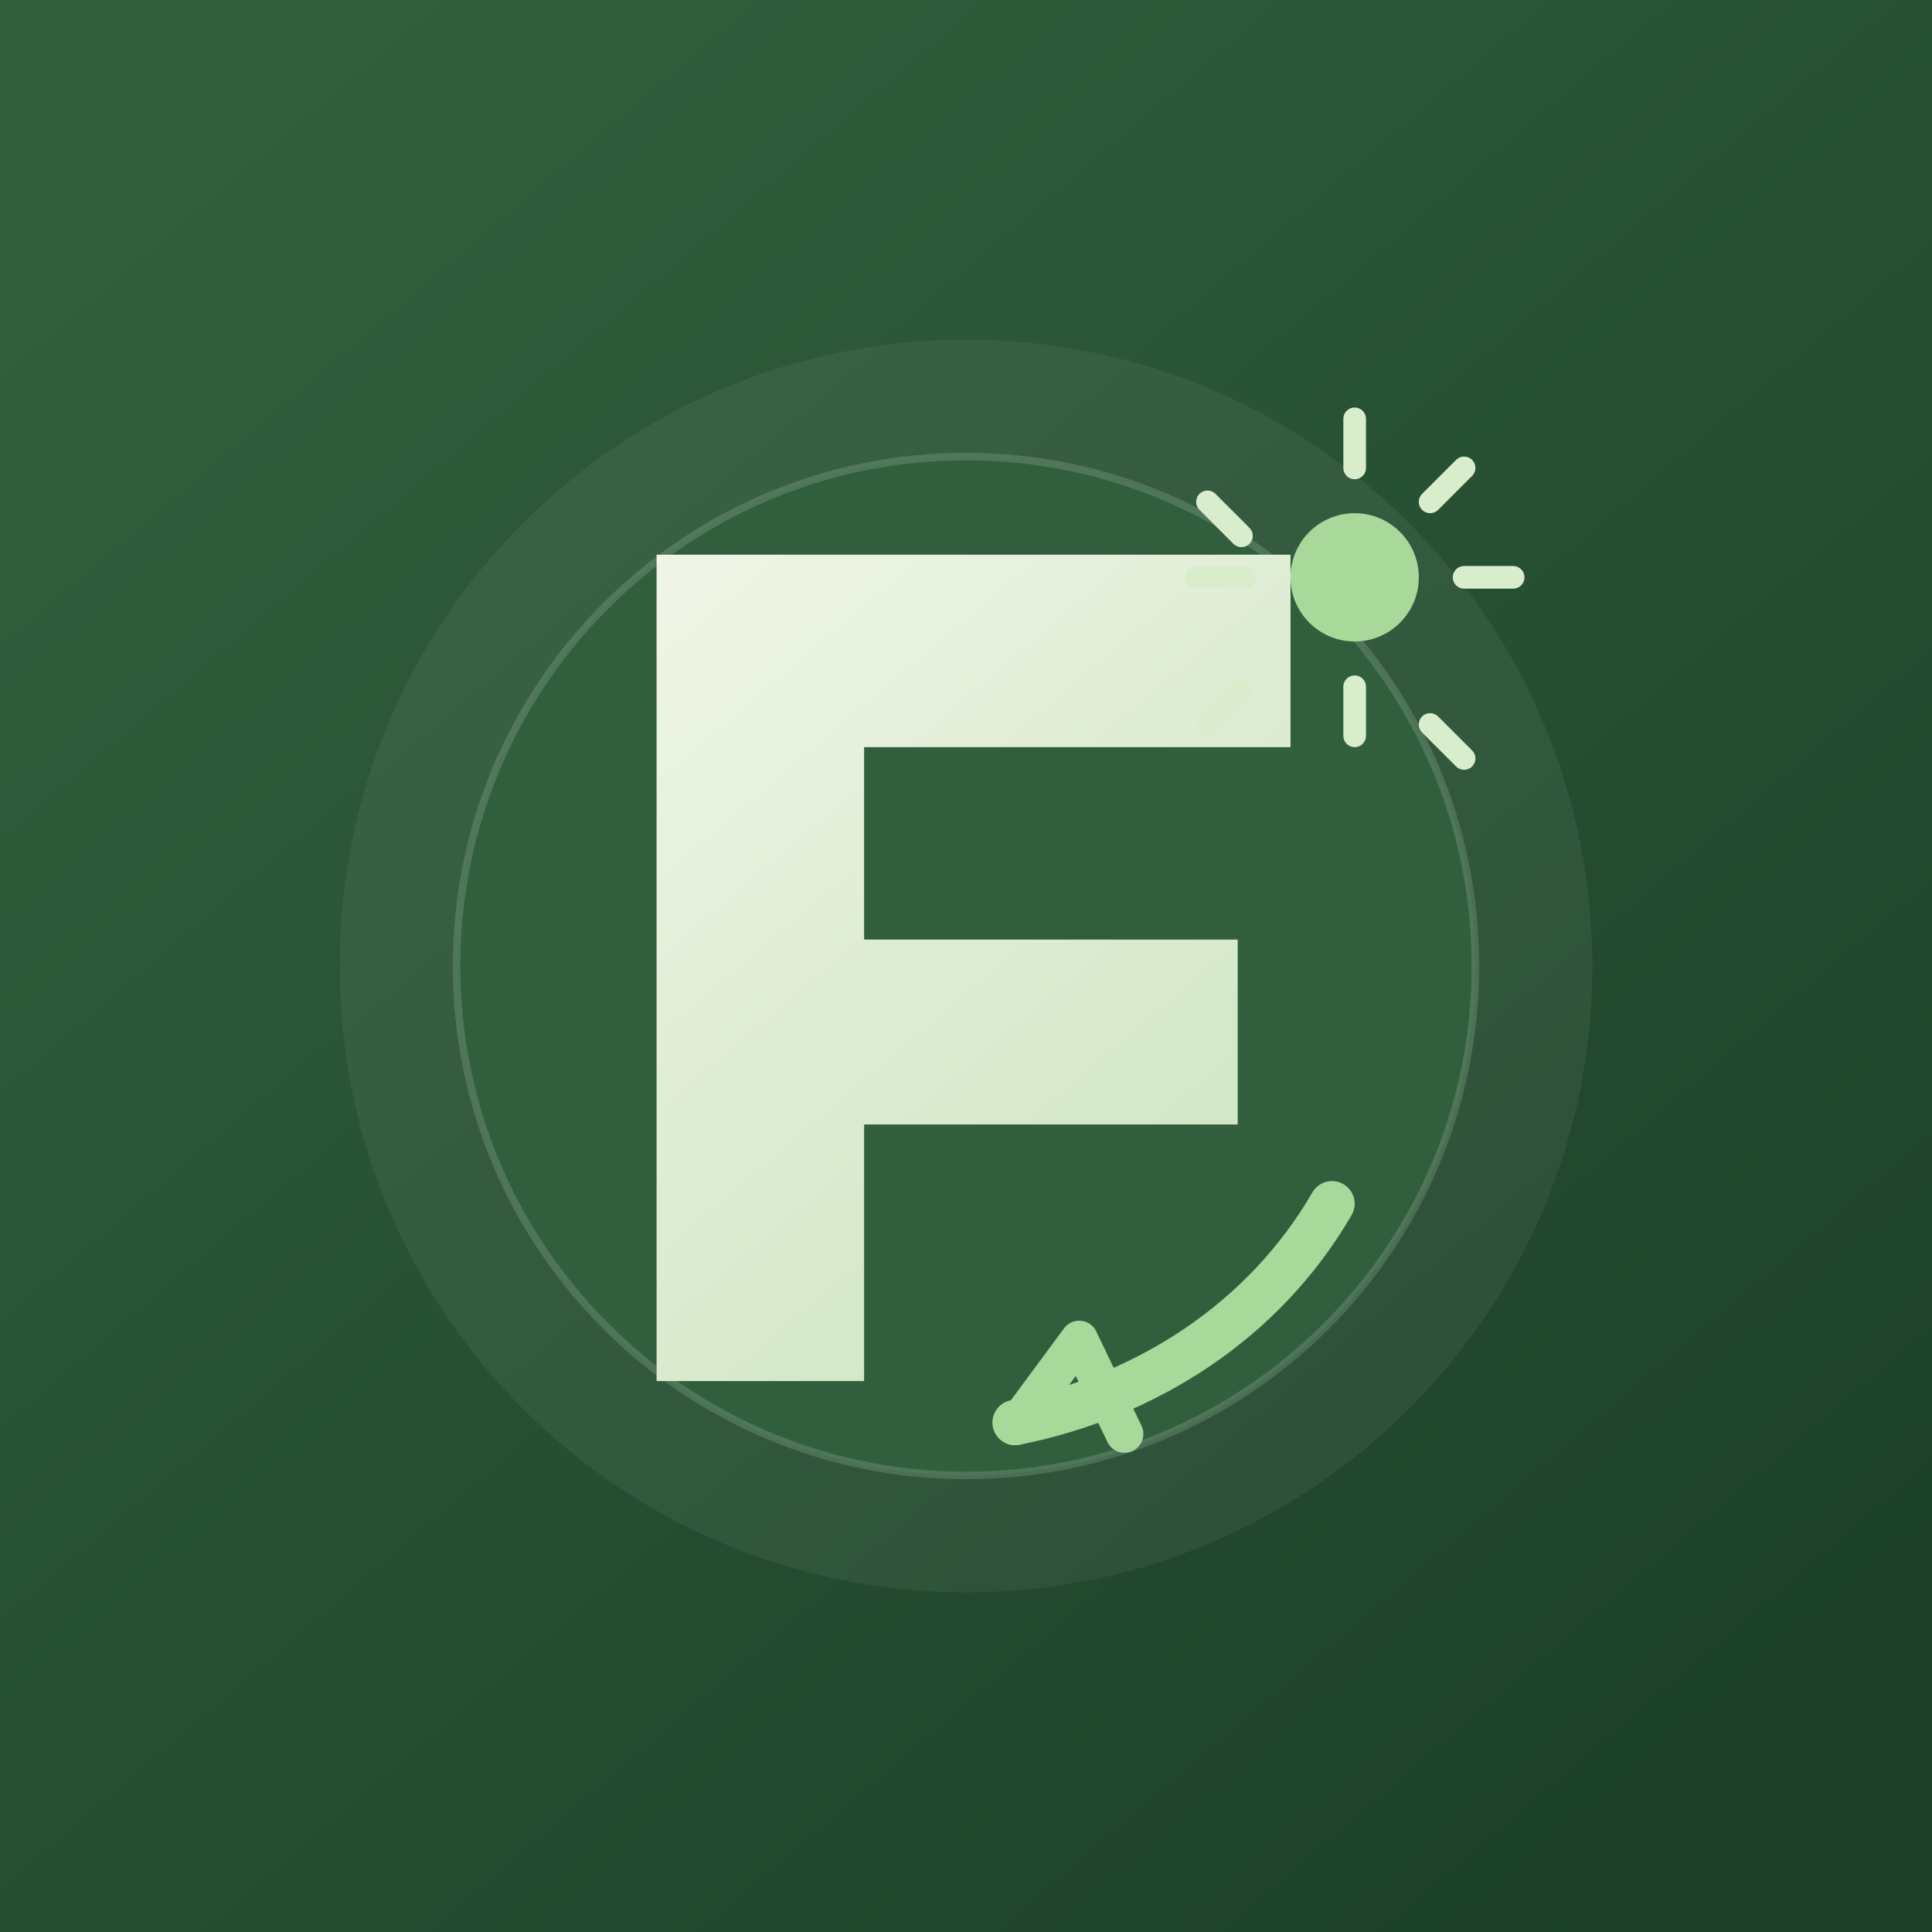
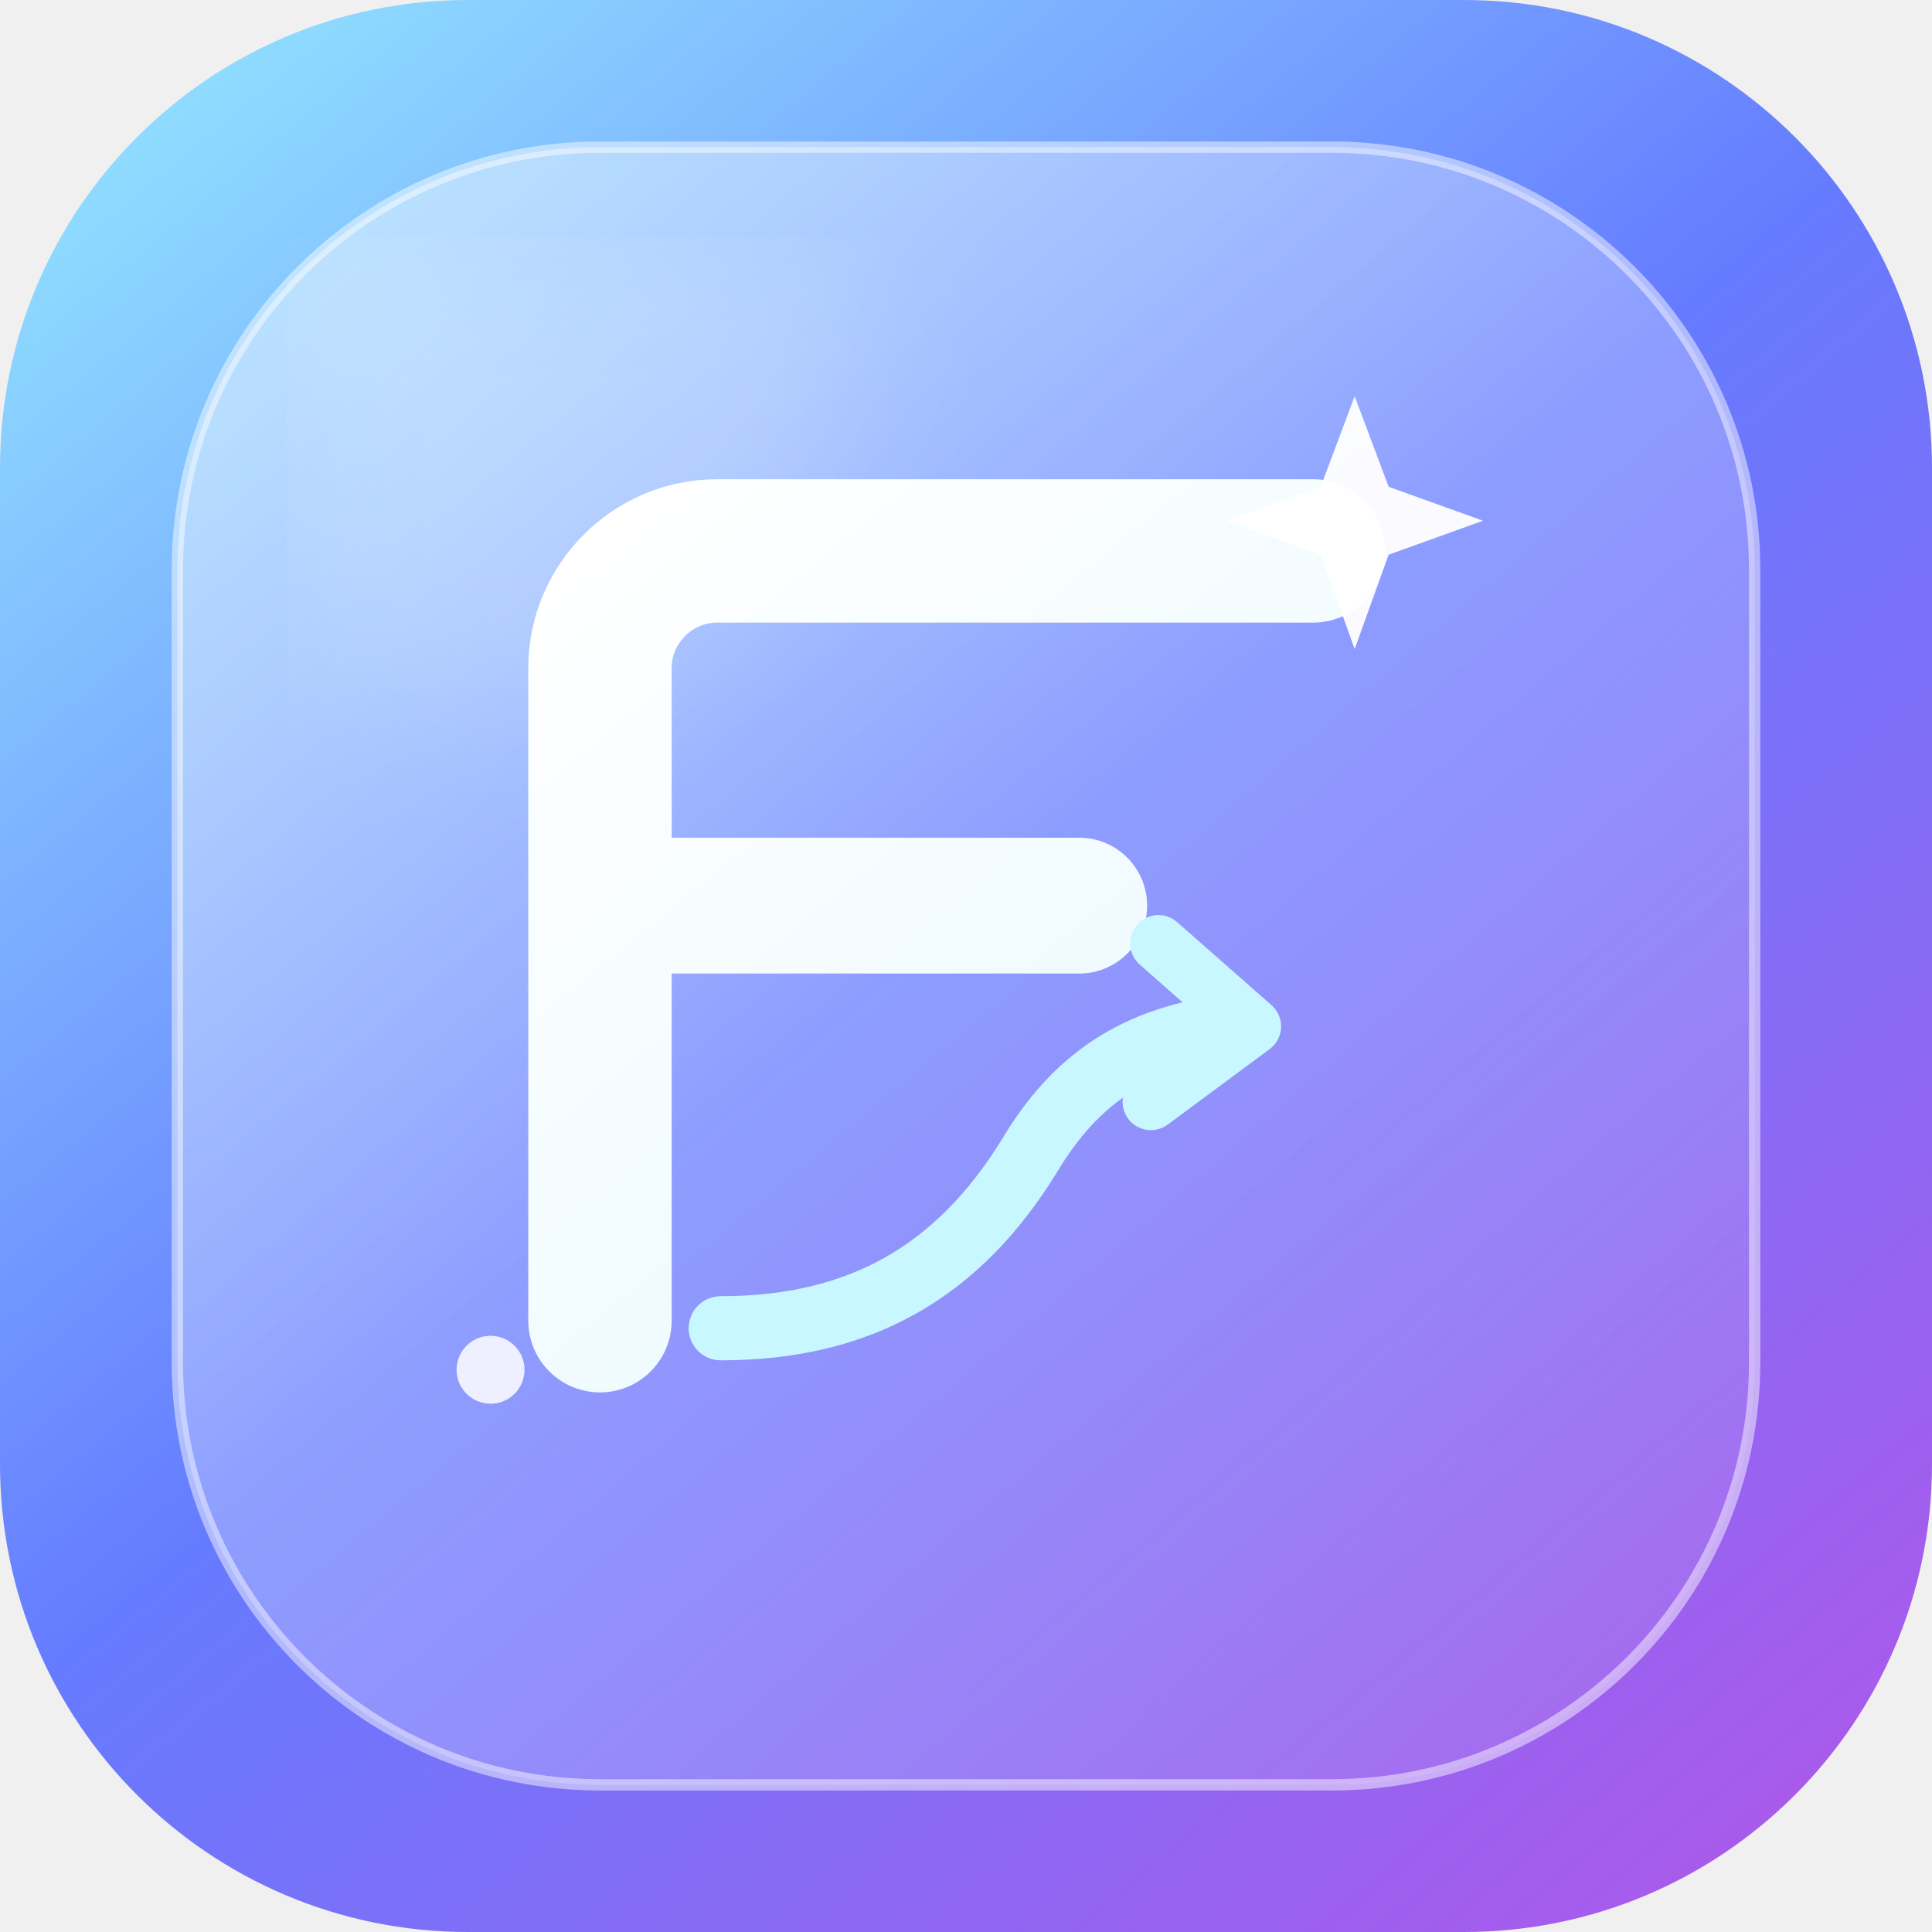
- <svg xmlns="http://www.w3.org/2000/svg" viewBox="0 0 512 512">
+ <svg xmlns="http://www.w3.org/2000/svg" viewBox="0 0 512 512" fill="none">
  <defs>
-     <linearGradient id="bg" x1="60" y1="30" x2="454" y2="492" gradientUnits="userSpaceOnUse">
-       <stop stop-color="#315f3d" />
-       <stop offset="1" stop-color="#1c4029" />
+     <linearGradient id="background" x1="56" y1="22" x2="451" y2="496" gradientUnits="userSpaceOnUse">
+       <stop stop-color="#8EDBFF" />
+       <stop offset=".48" stop-color="#657BFF" />
+       <stop offset="1" stop-color="#A85BEB" />
    </linearGradient>
-     <linearGradient id="flow" x1="155" y1="142" x2="349" y2="371" gradientUnits="userSpaceOnUse">
-       <stop stop-color="#f2f6e9" />
-       <stop offset="1" stop-color="#c9e2bd" />
+     <linearGradient id="glass" x1="94" y1="72" x2="418" y2="445" gradientUnits="userSpaceOnUse">
+       <stop stop-color="#fff" stop-opacity=".42" />
+       <stop offset="1" stop-color="#fff" stop-opacity=".08" />
    </linearGradient>
+     <linearGradient id="mark" x1="161" y1="140" x2="357" y2="380" gradientUnits="userSpaceOnUse">
+       <stop stop-color="#fff" />
+       <stop offset="1" stop-color="#E5F8FF" />
+     </linearGradient>
+     <filter id="shadow" x="76" y="63" width="360" height="399" color-interpolation-filters="sRGB" filterUnits="userSpaceOnUse">
+       <feGaussianBlur stdDeviation="18" />
+     </filter>
  </defs>
-   <rect width="512" height="512" fill="url(#bg)" />
-   <circle cx="256" cy="256" r="166" fill="#ffffff" fill-opacity=".055" />
-   <circle cx="256" cy="256" r="135" fill="#315f3d" stroke="#d7e8cf" stroke-opacity=".18" stroke-width="2" />
-   <path d="M174 147h168v51H229v51h99v49h-99v68h-55V147Z" fill="url(#flow)" />
-   <path d="M353 319c-18 31-49 51-84 58" fill="none" stroke="#a9d99a" stroke-linecap="round" stroke-width="12" />
-   <path d="m269 378 17-23 12 25" fill="none" stroke="#a9d99a" stroke-linecap="round" stroke-linejoin="round" stroke-width="10" />
-   <circle cx="359" cy="153" r="17" fill="#a9d99a" />
-   <path d="M359 124v-13m0 84v-13m29-29h13m-84 0h13m49-20 9-9m-59 59-9 9m59 0 9 9m-59-59-9-9" stroke="#d9edcd" stroke-linecap="round" stroke-width="6" />
+   <rect width="512" height="512" rx="124" fill="url(#background)" />
+   <circle cx="135" cy="96" r="93" fill="#fff" fill-opacity=".14" filter="url(#shadow)" />
+   <rect x="47" y="39" width="418" height="434" rx="112" fill="url(#glass)" stroke="#fff" stroke-opacity=".48" stroke-width="3" />
+   <path d="M159 350V177c0-17 14-31 31-31h158" stroke="url(#mark)" stroke-linecap="round" stroke-linejoin="round" stroke-width="38" />
+   <path d="M160 240h126" stroke="url(#mark)" stroke-linecap="round" stroke-width="36" />
+   <path d="M191 352c37 0 63-15 82-46 12-20 28-31 53-34" stroke="#C8F7FF" stroke-linecap="round" stroke-width="17" />
+   <path d="m307 250 25 22-27 20" stroke="#C8F7FF" stroke-linecap="round" stroke-linejoin="round" stroke-width="15" />
+   <path d="m359 105 9 24 25 9-25 9-9 25-9-25-25-9 25-9 9-24Z" fill="#fff" fill-opacity=".96" />
+   <circle cx="130" cy="363" r="9" fill="#fff" fill-opacity=".85" />
</svg>
